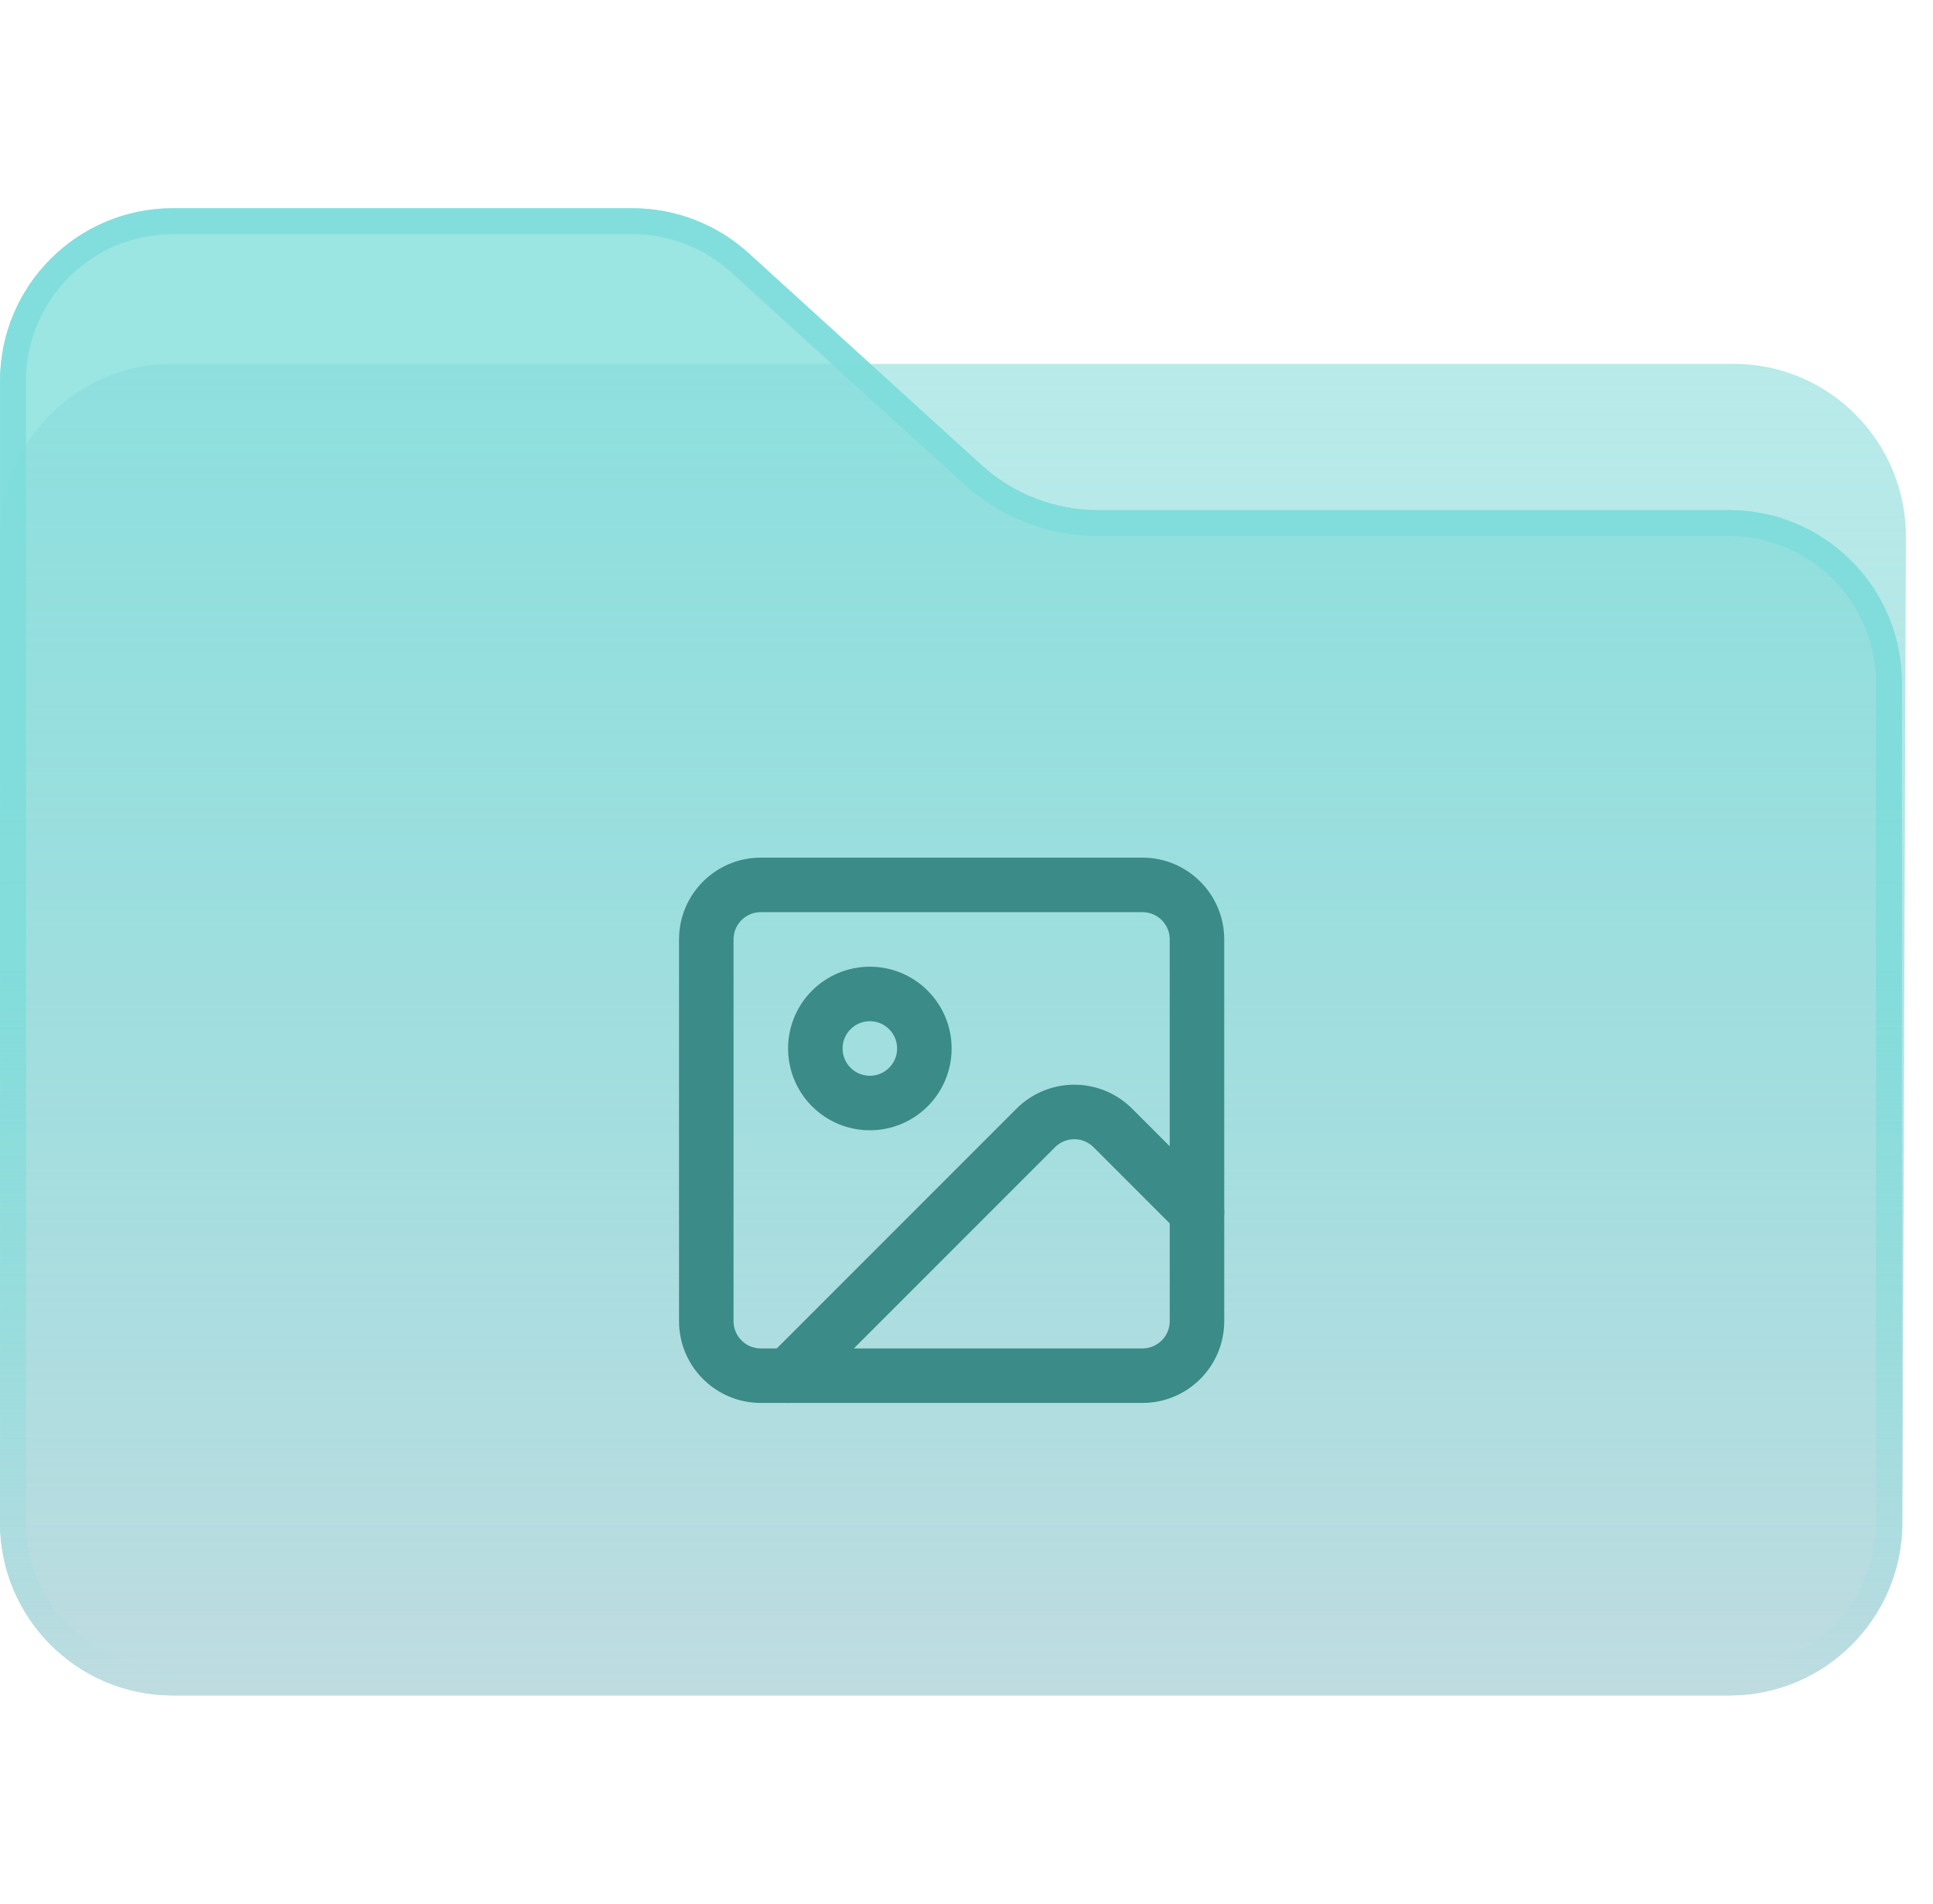
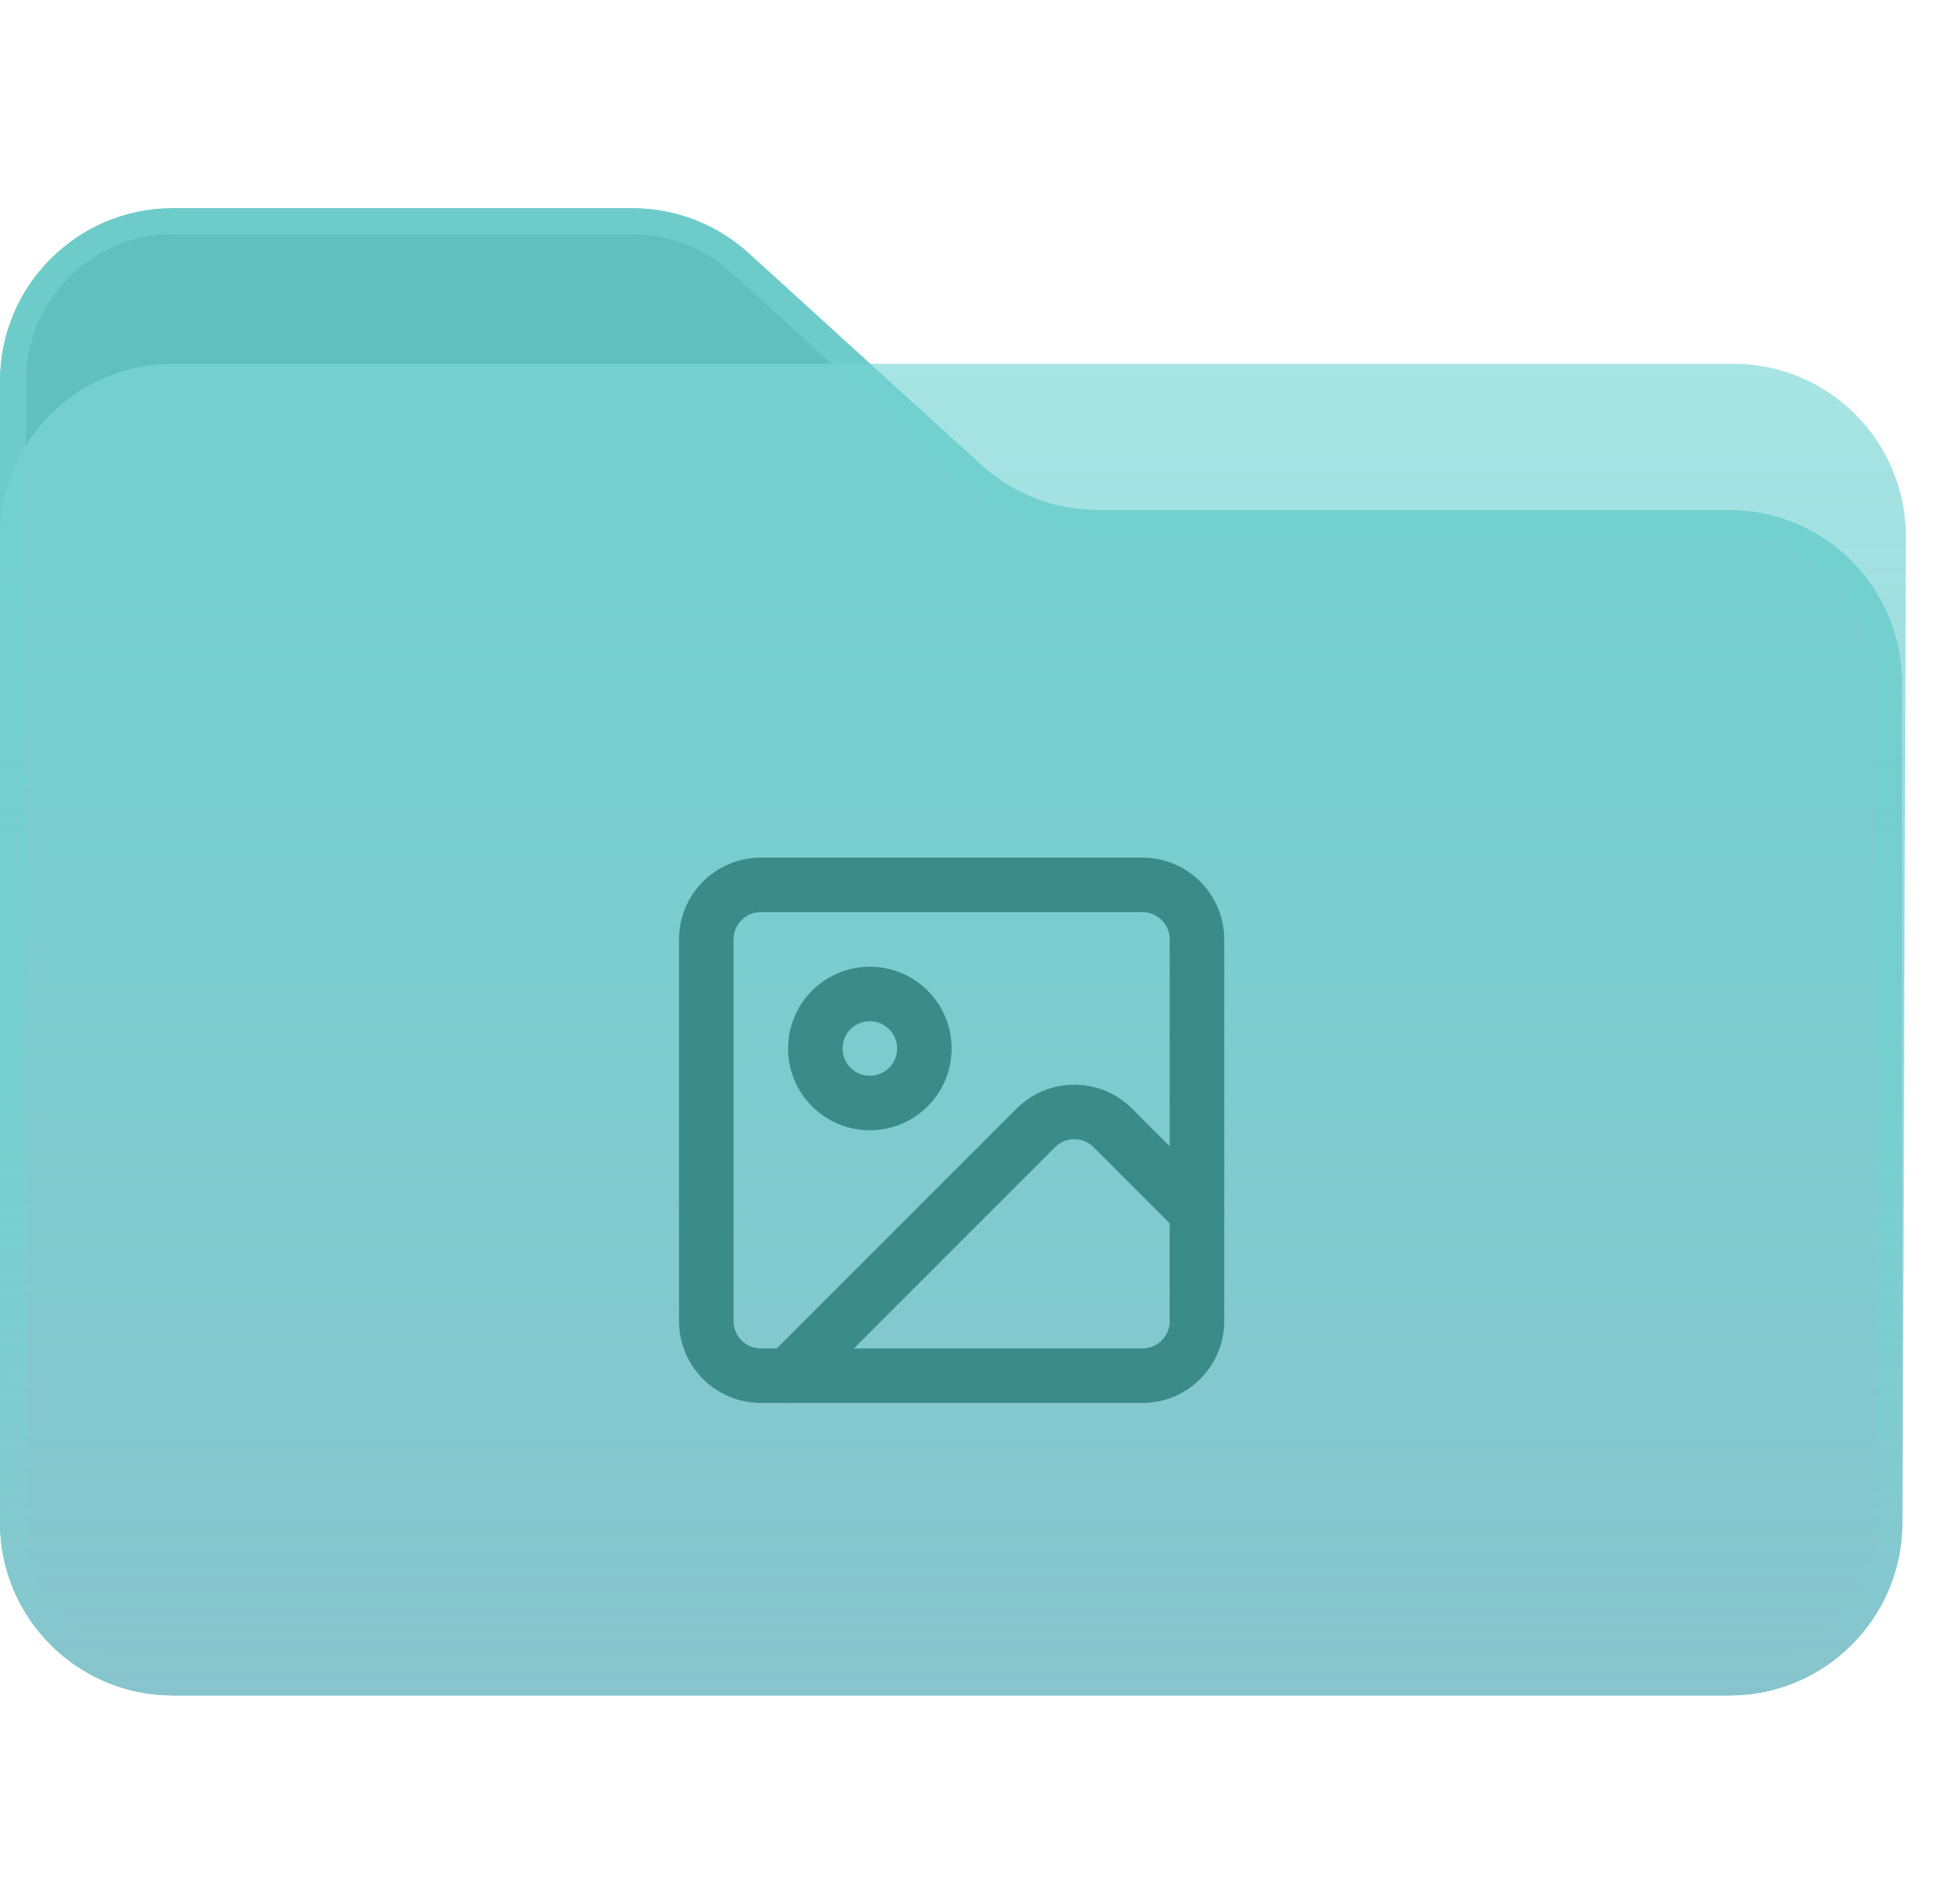
<svg xmlns="http://www.w3.org/2000/svg" width="65" height="64" viewBox="0 0 65 64" fill="none">
-   <path opacity="0.75" d="M0 12.814C0 9.603 2.603 7 5.814 7H21.264C22.711 7 24.106 7.54 25.177 8.514L33.004 15.636C34.075 16.61 35.47 17.15 36.917 17.15H58.14C61.351 17.15 63.954 19.753 63.954 22.964V51.186C63.954 54.397 61.351 57 58.14 57H5.814C2.603 57 0 54.397 0 51.186V12.814Z" fill="#79DCD9" />
-   <path d="M64.089 18.067C64.1 14.848 61.509 12.232 58.29 12.232C46.661 12.232 20.416 12.232 5.798 12.232C2.587 12.232 7.62939e-06 14.835 7.62939e-06 18.047V51.186C7.62939e-06 54.397 2.603 57 5.814 57H58.16C61.363 57 63.962 54.409 63.974 51.206L64.089 18.067Z" fill="url(#paint0_linear_2691_2711)" />
-   <path d="M5.814 7.437H21.264C22.602 7.437 23.893 7.935 24.883 8.836L32.71 15.958C33.861 17.005 35.362 17.586 36.917 17.586H58.14C61.11 17.586 63.518 19.994 63.518 22.964V51.187C63.518 54.156 61.11 56.563 58.14 56.563H5.814C2.844 56.563 0.437 54.156 0.437 51.187V12.813C0.437 9.844 2.844 7.437 5.814 7.437Z" stroke="url(#paint1_linear_2691_2711)" stroke-width="0.872" />
+   <path opacity="0.75" d="M0 12.814C0 9.603 2.603 7 5.814 7H21.264C22.711 7 24.106 7.54 25.177 8.514L33.004 15.636C34.075 16.61 35.47 17.15 36.917 17.15H58.14C61.351 17.15 63.954 19.753 63.954 22.964V51.186C63.954 54.397 61.351 57 58.14 57H5.814C2.603 57 0 54.397 0 51.186V12.814Z" fill="#2BABA7" />
+   <path d="M64.089 18.067C64.1 14.848 61.509 12.232 58.29 12.232C46.661 12.232 20.416 12.232 5.798 12.232C2.587 12.232 -2.28882e-05 14.835 -2.28882e-05 18.047V51.186C-2.28882e-05 54.397 2.603 57 5.814 57H58.16C61.363 57 63.962 54.409 63.974 51.206L64.089 18.067Z" fill="url(#paint0_linear_2726_1960)" />
+   <path d="M5.814 7.437H21.264C22.603 7.437 23.893 7.935 24.883 8.836L32.71 15.958C33.861 17.005 35.362 17.586 36.917 17.586H58.14C61.11 17.586 63.518 19.994 63.518 22.964V51.187C63.518 54.156 61.11 56.563 58.14 56.563H5.814C2.844 56.563 0.437 54.156 0.437 51.187V12.813C0.437 9.844 2.844 7.437 5.814 7.437Z" stroke="url(#paint1_linear_2726_1960)" stroke-width="0.872" />
  <path d="M38.417 29.75H25.583C24.571 29.75 23.75 30.571 23.75 31.583V44.417C23.75 45.429 24.571 46.25 25.583 46.25H38.417C39.429 46.25 40.25 45.429 40.25 44.417V31.583C40.25 30.571 39.429 29.75 38.417 29.75Z" stroke="#3B8B88" stroke-width="1.833" stroke-linecap="round" stroke-linejoin="round" />
-   <path d="M29.25 37.083C30.262 37.083 31.083 36.263 31.083 35.25C31.083 34.237 30.262 33.417 29.25 33.417C28.238 33.417 27.417 34.237 27.417 35.25C27.417 36.263 28.238 37.083 29.25 37.083Z" stroke="#3B8B88" stroke-width="1.833" stroke-linecap="round" stroke-linejoin="round" />
+   <path d="M29.25 37.083C30.262 37.083 31.083 36.263 31.083 35.25C31.083 34.237 30.262 33.417 29.25 33.417C28.237 33.417 27.417 34.237 27.417 35.25C27.417 36.263 28.237 37.083 29.25 37.083Z" stroke="#3B8B88" stroke-width="1.833" stroke-linecap="round" stroke-linejoin="round" />
  <path d="M40.25 40.75L37.421 37.921C37.077 37.577 36.611 37.384 36.125 37.384C35.639 37.384 35.173 37.577 34.829 37.921L26.5 46.25" stroke="#3B8B88" stroke-width="1.833" stroke-linecap="round" stroke-linejoin="round" />
  <defs>
-     <linearGradient id="paint0_linear_2691_2711" x1="24.868" y1="2.935" x2="24.868" y2="57" gradientUnits="userSpaceOnUse">
-       <stop stop-color="#79DCD9" stop-opacity="0.5" />
-       <stop offset="1" stop-color="#BFDCE1" />
+     <linearGradient id="paint0_linear_2726_1960" x1="24.867" y1="2.935" x2="24.867" y2="57" gradientUnits="userSpaceOnUse">
+       <stop stop-color="#79DCD9" stop-opacity="0.6" />
+       <stop offset="1" stop-color="#88C4CD" />
    </linearGradient>
-     <linearGradient id="paint1_linear_2691_2711" x1="31.977" y1="32.581" x2="31.977" y2="57" gradientUnits="userSpaceOnUse">
-       <stop stop-color="#79DCD9" stop-opacity="0.75" />
+     <linearGradient id="paint1_linear_2726_1960" x1="31.977" y1="32.581" x2="31.977" y2="57" gradientUnits="userSpaceOnUse">
+       <stop stop-color="#71D0CD" stop-opacity="0.75" />
      <stop offset="1" stop-color="#79DCD9" stop-opacity="0" />
    </linearGradient>
  </defs>
</svg>
